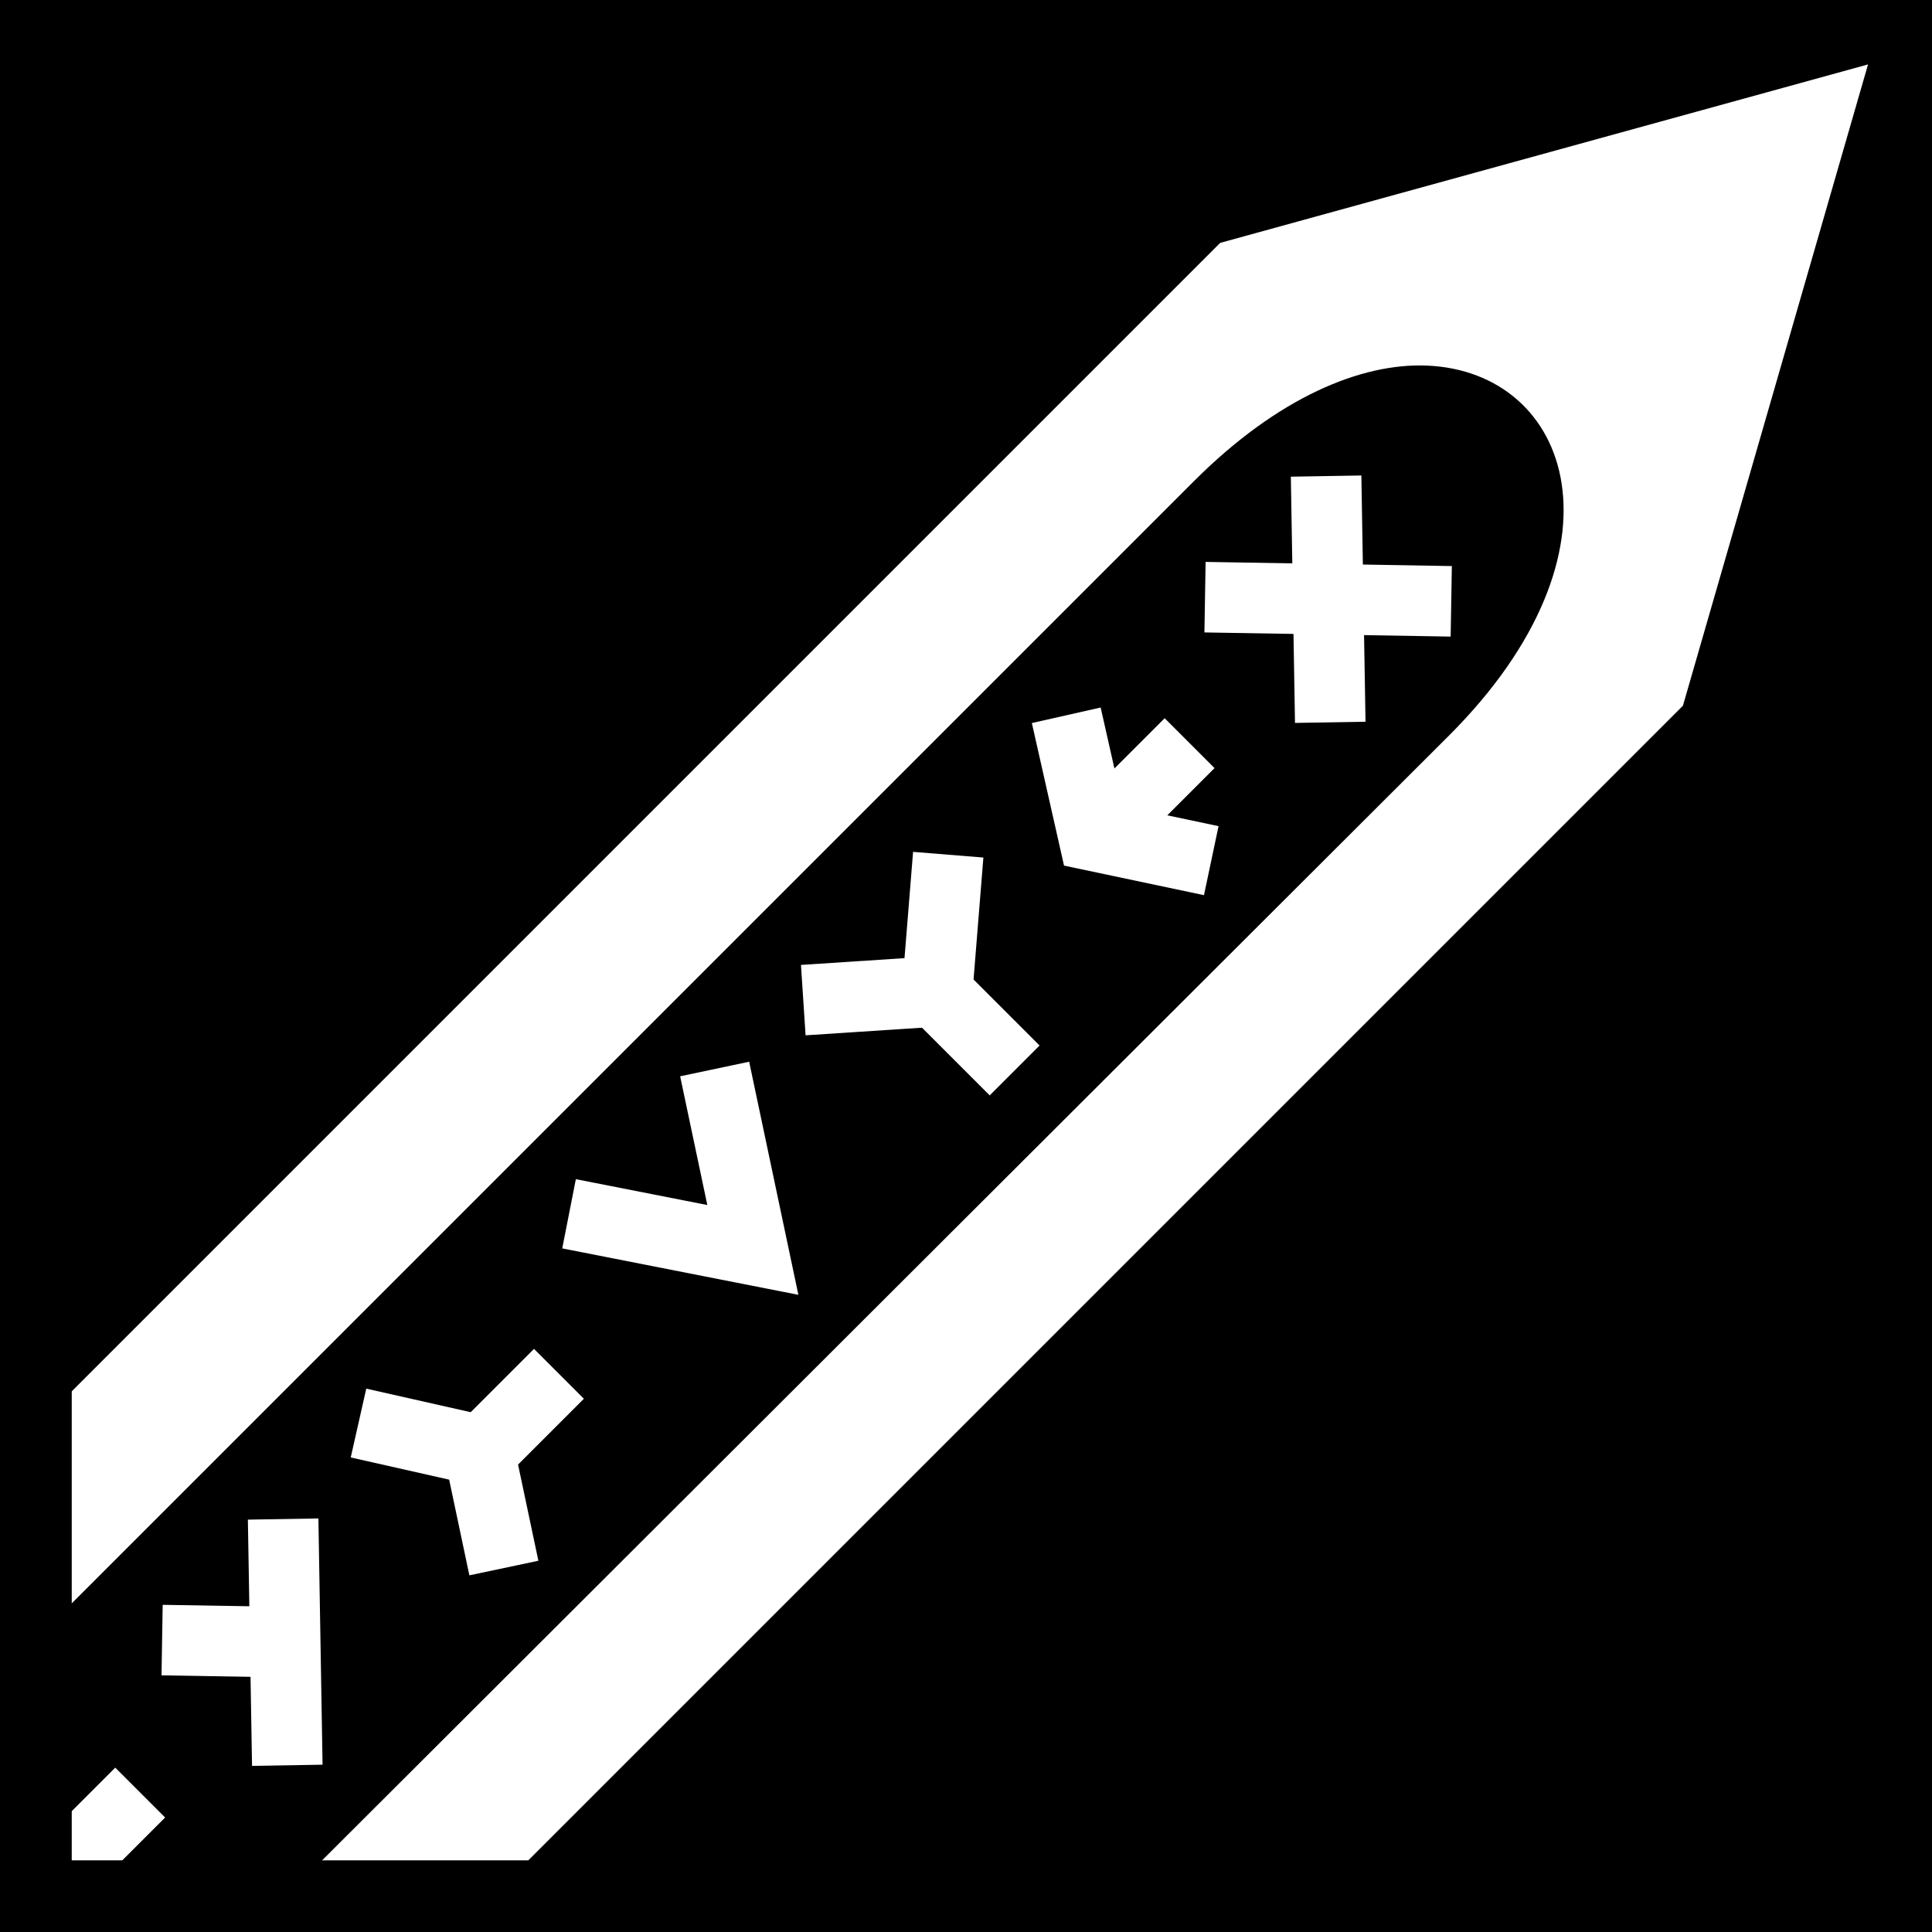
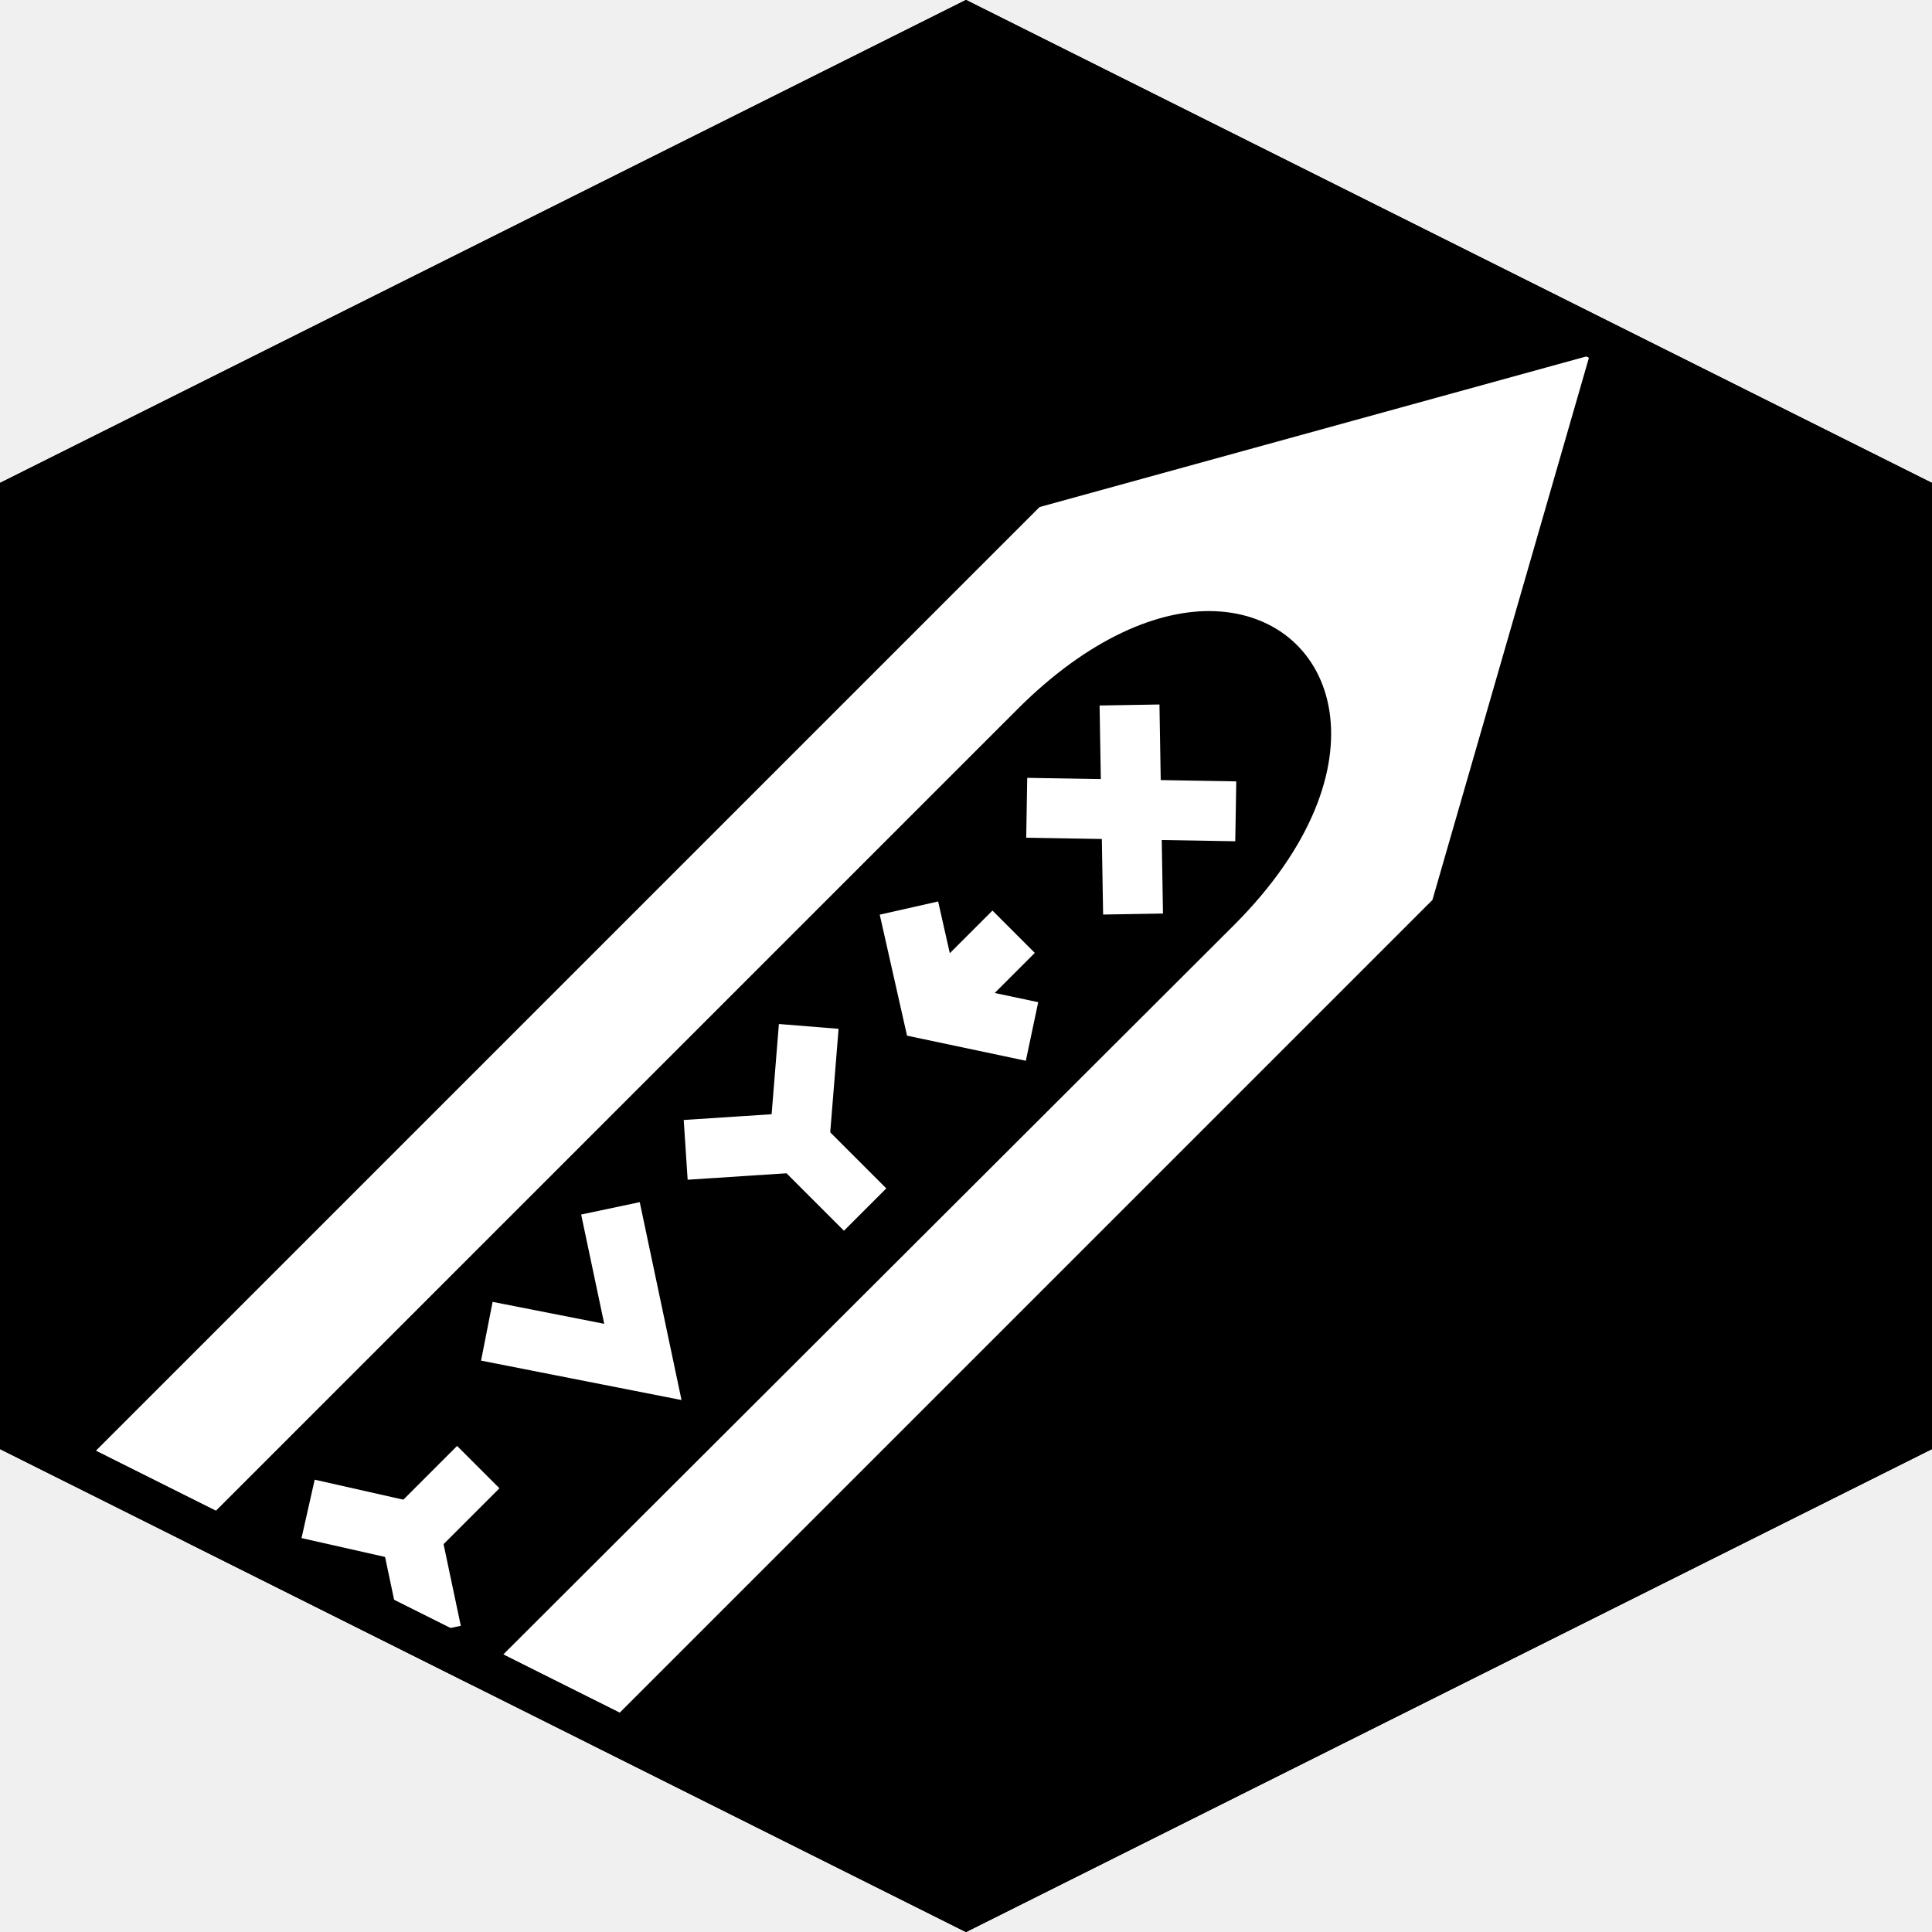
- <svg xmlns="http://www.w3.org/2000/svg" viewBox="0 0 512 512">
-   <path d="m0,0h512v512h-512z" />
-   <g transform="matrix(18.68858,0,0,18.68858,-8398.603,-12276.541)">
-     <path d="m475.888,657.814-9.188,2.531-16.469,16.469 1e-05,6.625 6.5-1e-05 16.531-16.531 2.625-9.094z" fill="#fff" />
-     <path d="m469.632,662.085c-.932-.039-2.115.451-3.298,1.633l-16.093,16.093v3.989h3.204l16.501-16.47c2.623-2.623 1.737-5.16-.314-5.245z" />
-     <g transform="matrix(.66221,-.66221,.66221,.66221,-301.2265,529.1382)">
-       <g transform="translate(-367.9385,-2.7747)">
-         <path d="m839.23,685.302-1.581,1.345-1.528-1.34" fill="none" stroke="#fff" stroke-width="1.068" />
-         <path d="m837.631,686.596v1.727" fill="none" stroke="#fff" stroke-width="1.068" />
+ <svg xmlns="http://www.w3.org/2000/svg" viewBox="0 0 512 512" id="svg2" version="1.1" width="100%" height="100%">
+   <defs id="defs52">
+     <clipPath clipPathUnits="userSpaceOnUse" id="clipPath3923">
+       <path style="color:#000000;fill:#000000;fill-opacity:1;fill-rule:nonzero;stroke:none;stroke-width:1.757;marker:none;visibility:visible;display:inline;overflow:visible;enable-background:accumulate" id="path3925" d="m 23.278,265.979 -223.956,129.301 -223.956,-129.301 0,-258.602 223.956,-129.301 L 23.278,7.377 z" transform="matrix(0.06116472,0,0,0.0529702,475.3702,663.359)" />
+     </clipPath>
+   </defs>
+   <path style="color:#000000;fill:#000000;fill-opacity:1;fill-rule:nonzero;stroke:none;stroke-width:1.757;marker:none;visibility:visible;display:inline;overflow:visible;enable-background:accumulate" id="path3031" d="m 23.278,265.979 -223.956,129.301 -223.956,-129.301 0,-258.602 223.956,-129.301 L 23.278,7.377 z" transform="matrix(1.143082,0,0,0.9899378,485.3913,120.6973)" />
+   <g transform="matrix(18.68858,0,0,18.68858,-8398.603,-12276.541)" id="g6" clip-path="url(#clipPath3923)">
+     <g id="g3824" transform="matrix(0.8489192,0,0,0.8489192,67.94876,103.5111)">
+       <path id="path8" d="m 475.888,657.814 -9.188,2.531 -16.469,16.469 1e-5,6.625 6.5,-10e-6 16.531,-16.531 2.625,-9.094 z" style="fill:#ffffff" />
+       <path id="path10" d="m 469.632,662.085 c -0.932,-0.039 -2.115,0.451 -3.298,1.633 l -16.093,16.093 v 3.989 h 3.204 l 16.501,-16.47 c 2.623,-2.623 1.737,-5.16 -0.314,-5.245 z" />
+       <g id="g12" transform="matrix(0.66221,-0.66221,0.66221,0.66221,-301.2265,529.1382)">
+         <g id="g14" transform="translate(-367.9385,-2.7747)">
+           <path id="path16" d="m 839.23,685.302 -1.581,1.345 -1.528,-1.34" style="fill:none;stroke:#ffffff;stroke-width:1.068" />
+           <path id="path18" d="m 837.631,686.596 v 1.727" style="fill:none;stroke:#ffffff;stroke-width:1.068" />
+         </g>
+         <g id="g20" transform="translate(-367.7081,-2.7747)">
+           <path id="path22" d="m 841.756,685.073 -0.999,1.581 0.995,1.528" style="fill:none;stroke:#ffffff;stroke-width:1.068" />
+           <path id="path24" d="m 840.81,686.692 h 1.968" style="fill:none;stroke:#ffffff;stroke-width:1.068" />
+         </g>
+         <g id="g26" transform="translate(-367.0939,-2.7747)">
+           <path id="path28" d="m 843.892,685.294 2.592,2.681" style="fill:none;stroke:#ffffff;stroke-width:1.068" />
+           <path id="path30" d="m 846.485,685.294 -2.592,2.681" style="fill:none;stroke:#ffffff;stroke-width:1.068" />
+         </g>
+         <g id="g32" transform="translate(-367.2858,-2.7747)">
+           <path id="path34" d="m 826.178,685.073 0.999,1.581 -0.995,1.528" style="fill:none;stroke:#ffffff;stroke-width:1.068" />
+           <path id="path36" d="m 828.851,686.692 h -1.623" style="fill:none;stroke:#ffffff;stroke-width:1.068" />
+           <path id="path38" d="m 819.884,686.692 h -1.623" style="fill:none;stroke:#ffffff;stroke-width:1.068" />
+         </g>
+         <g id="g40" transform="translate(-367.0555,-2.7747)">
+           <path id="path42" d="m 824.113,685.294 -2.592,2.681" style="fill:none;stroke:#ffffff;stroke-width:1.068" />
+           <path id="path44" d="m 821.521,685.294 1.378,1.425" style="fill:none;stroke:#ffffff;stroke-width:1.068" />
+         </g>
+         <path id="path46" d="m 463.387,682.312 1.581,2.355 1.528,-2.346" style="fill:none;stroke:#ffffff;stroke-width:1.068" />
      </g>
-       <g transform="translate(-367.7081,-2.7747)">
-         <path d="m841.756,685.073-.999,1.581 .995,1.528" fill="none" stroke="#fff" stroke-width="1.068" />
-         <path d="m840.81,686.692h1.968" fill="none" stroke="#fff" stroke-width="1.068" />
-       </g>
-       <g transform="translate(-367.0939,-2.7747)">
-         <path d="m843.892,685.294 2.592,2.681" fill="none" stroke="#fff" stroke-width="1.068" />
-         <path d="m846.485,685.294-2.592,2.681" fill="none" stroke="#fff" stroke-width="1.068" />
-       </g>
-       <g transform="translate(-367.2858,-2.7747)">
-         <path d="m826.178,685.073 .999,1.581-.995,1.528" fill="none" stroke="#fff" stroke-width="1.068" />
-         <path d="m828.851,686.692h-1.623" fill="none" stroke="#fff" stroke-width="1.068" />
-         <path d="m819.884,686.692h-1.623" fill="none" stroke="#fff" stroke-width="1.068" />
-       </g>
-       <g transform="translate(-367.0555,-2.7747)">
-         <path d="m824.113,685.294-2.592,2.681" fill="none" stroke="#fff" stroke-width="1.068" />
-         <path d="m821.521,685.294 1.378,1.425" fill="none" stroke="#fff" stroke-width="1.068" />
-       </g>
-       <path d="m463.387,682.312 1.581,2.355 1.528-2.346" fill="none" stroke="#fff" stroke-width="1.068" />
    </g>
-     <path d="m449.915,675.002v8.779h8.318" fill="none" stroke="#000" />
  </g>
+   <path style="color:#000000;fill:#000000;fill-opacity:1;fill-rule:nonzero;stroke:none;stroke-width:1.757;marker:none;visibility:visible;display:inline;overflow:visible;enable-background:accumulate" d="M 256 0 L 0 128 L 0 384 L 256 512 L 512 384 L 512 128 L 256 0 z M 256 12.219 L 499.781 134.125 L 499.781 377.875 L 256 499.781 L 12.219 377.875 L 12.219 134.125 L 256 12.219 z " id="path3031-4" />
+   <path style="color:#000000;fill:#000000;fill-opacity:1;fill-rule:nonzero;stroke:none;stroke-width:1.757;marker:none;visibility:visible;display:inline;overflow:visible;enable-background:accumulate" d="M 256,0 0,128 0,384 256,512 512,384 512,128 256,0 z m 0,12.219 243.781,121.906 0,243.75 L 256,499.781 12.219,377.875 l 0,-243.75 L 256,12.219 z" id="path3031-4-2" />
</svg>
